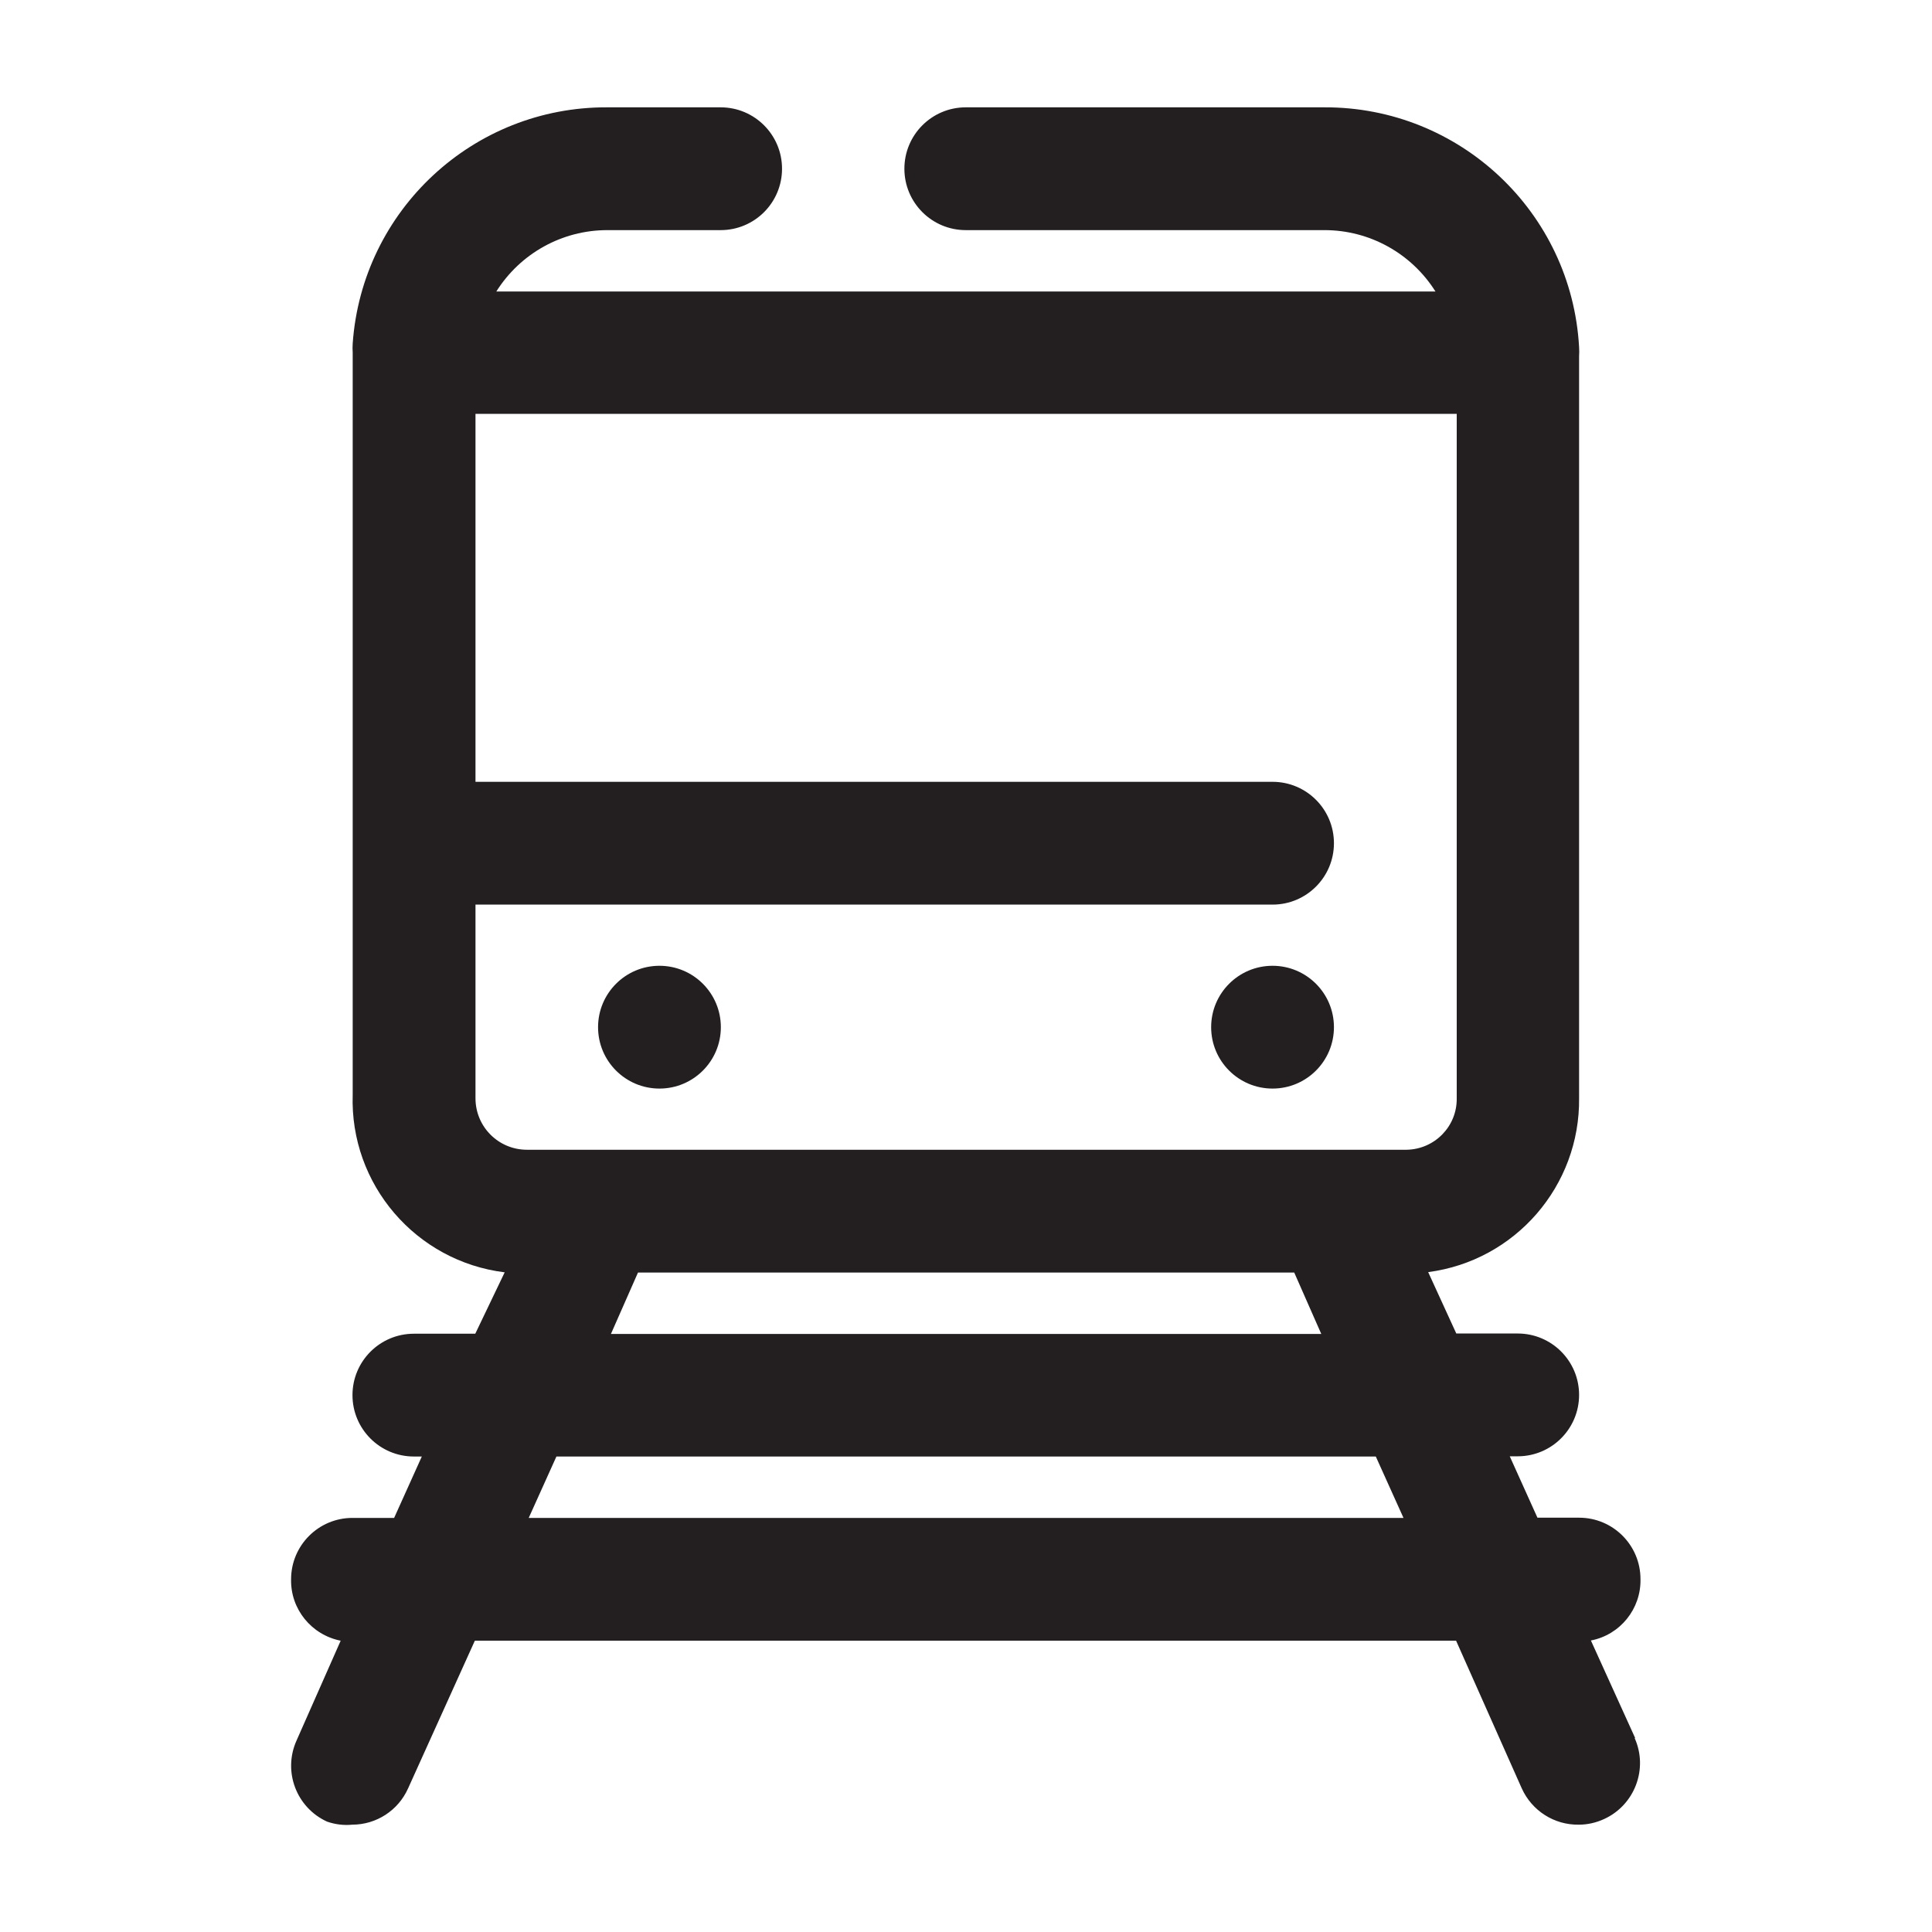
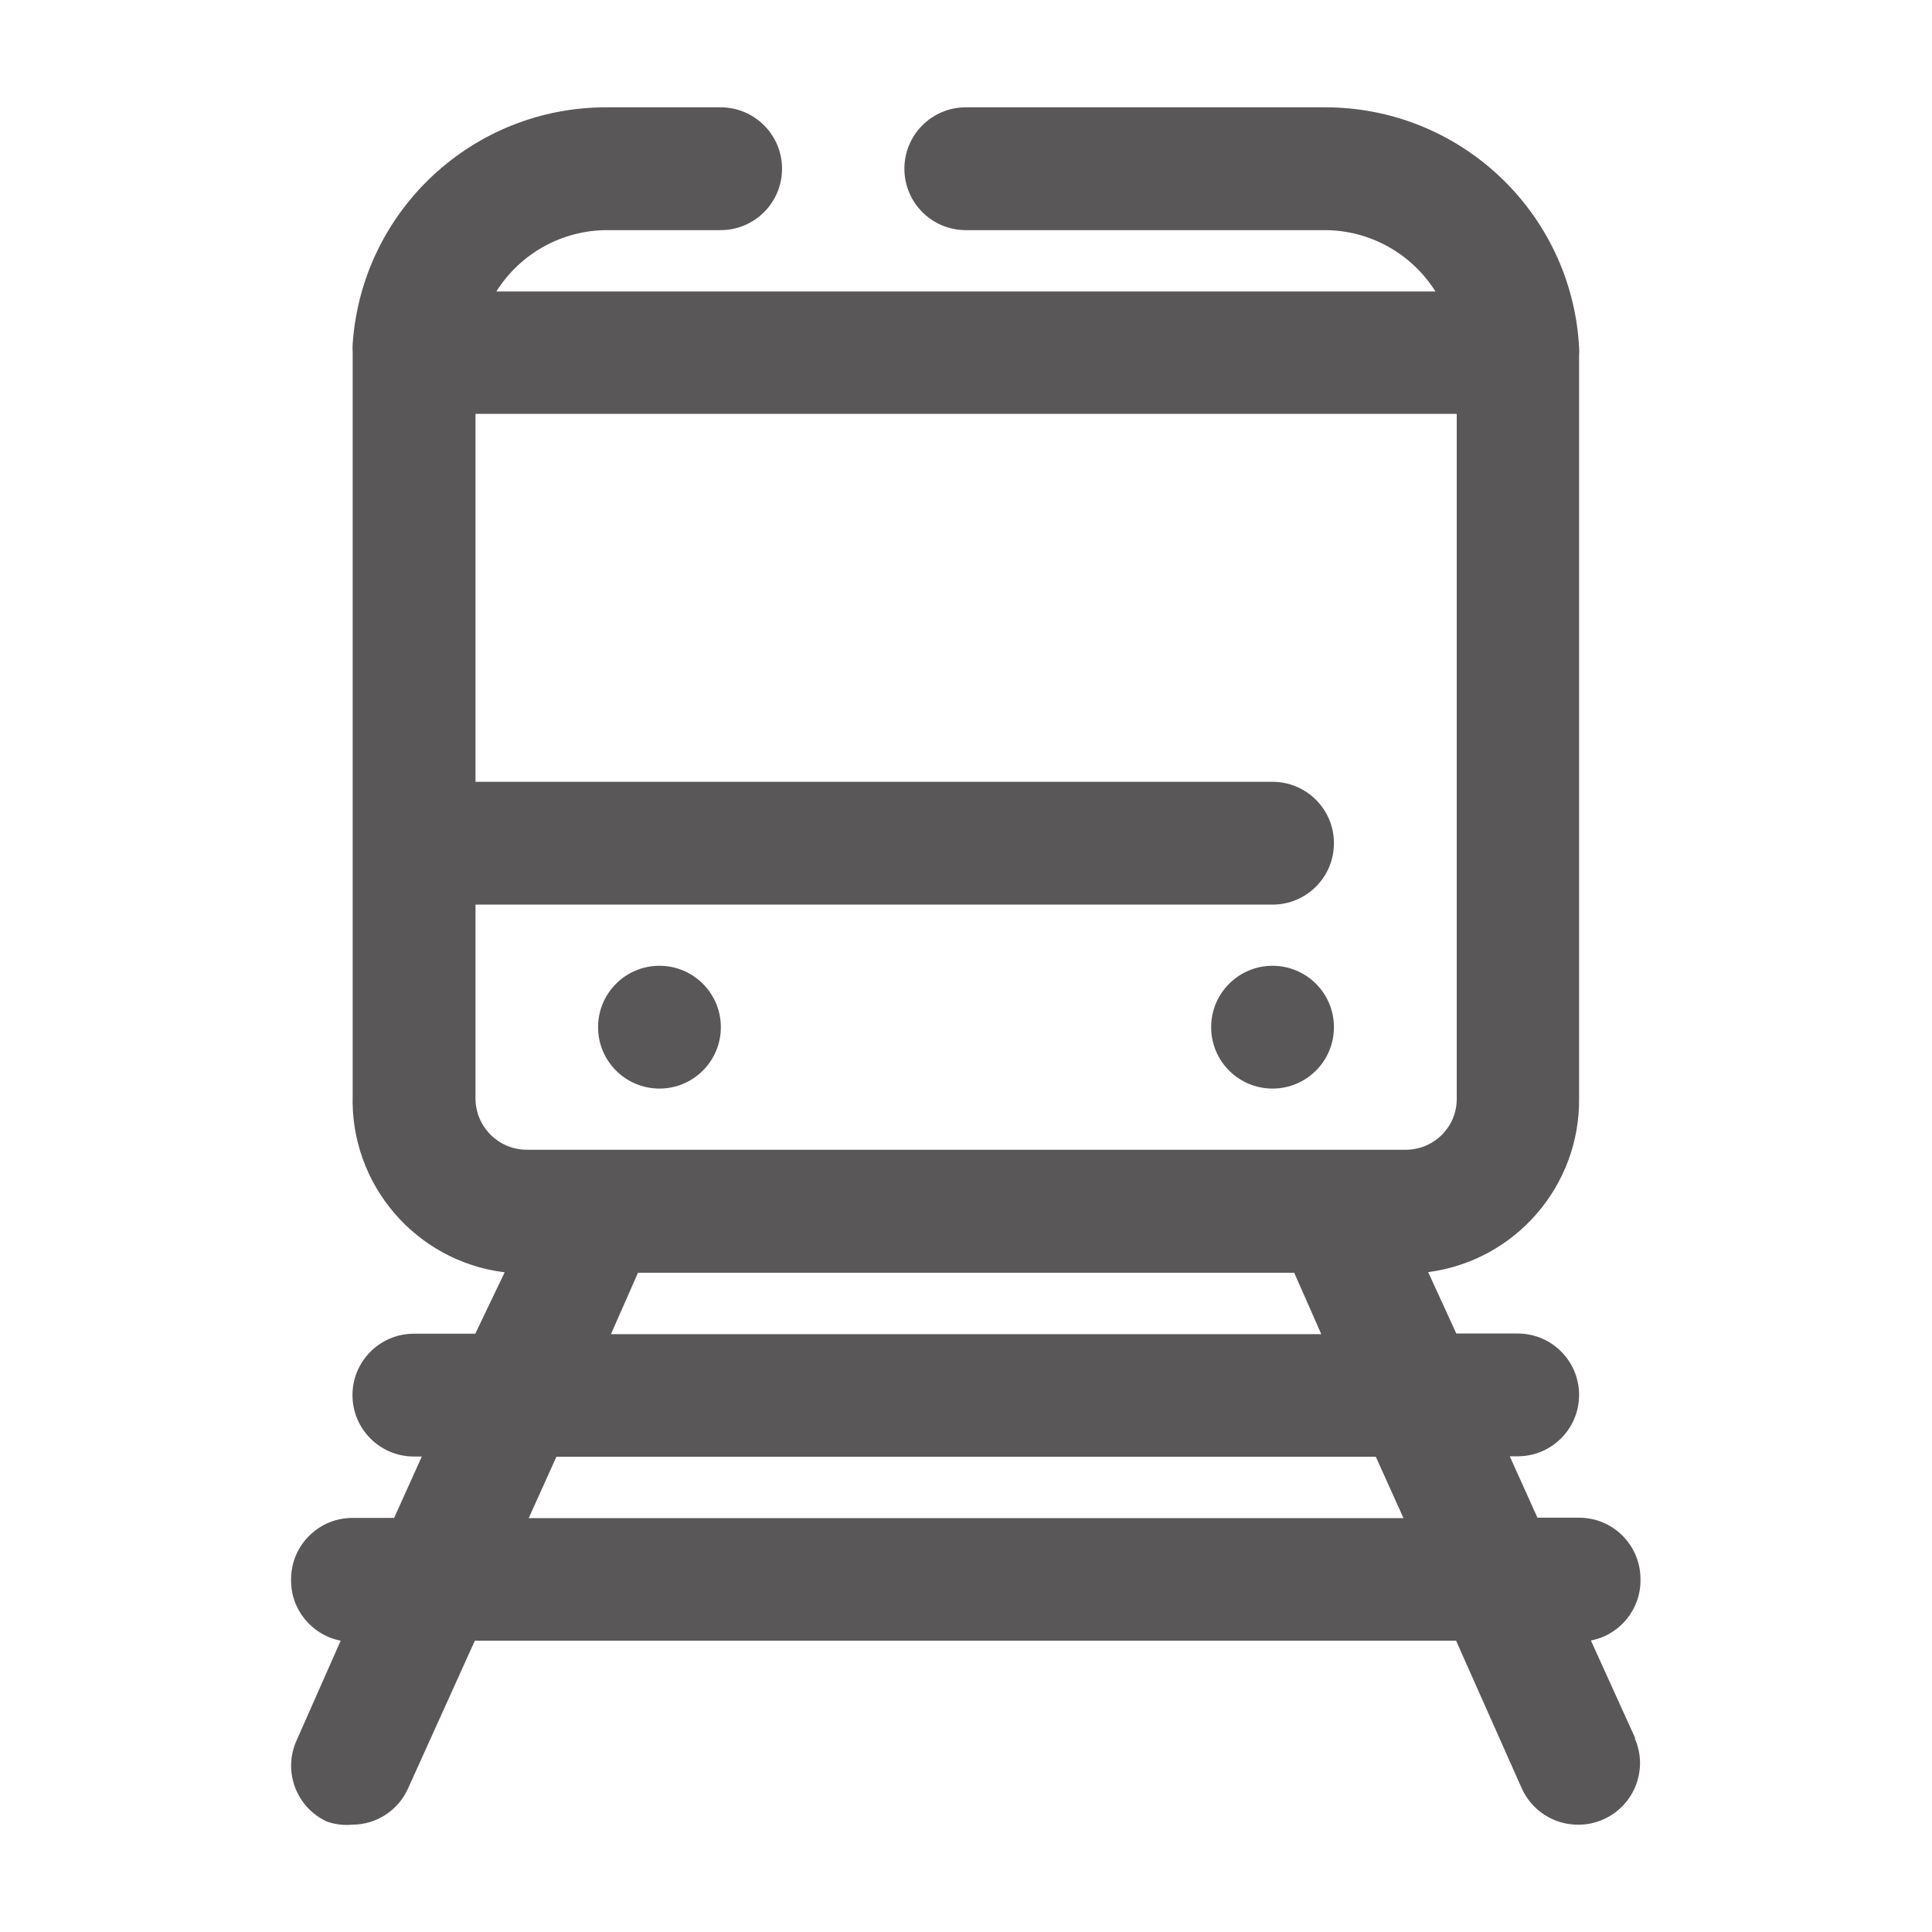
<svg xmlns="http://www.w3.org/2000/svg" id="_イヤー_2" width="90" height="90" viewBox="0 0 90 90">
  <defs>
-     <style>.cls-1{fill:none;}.cls-2{fill:#e8c1e1;}.cls-3{fill:#fff948;}.cls-4{fill:#231f20;}.cls-5{fill:url(#_規パターン_4);}.cls-6{fill:url(#_規パターン_2);}</style>
-     <pattern id="_規パターン_4" x="0" y="0" width="160" height="160" patternTransform="translate(-13929.01 -2181.3) scale(.14 -.14)" patternUnits="userSpaceOnUse" viewBox="0 0 160 160">
+     <style>.cls-1{fill:none;}.cls-2{fill:#e8c1e1;}.cls-3{fill:#fff948;}.cls-4{fill:#595757;}.cls-5{fill:url(#_規パターン_4);}.cls-6{fill:url(#_規パターン_2);}</style>
+     <pattern id="_規パターン_4" x="0" y="0" width="160" height="160" patternTransform="translate(-20935.43 -4722.52) scale(.14)" patternUnits="userSpaceOnUse" viewBox="0 0 160 160">
      <g>
        <rect class="cls-1" width="160" height="160" />
        <g>
          <rect class="cls-1" width="160" height="160" />
-           <circle class="cls-2" cx="160" cy="40" r="25" />
-           <circle class="cls-2" cx="80" r="25" />
-           <circle class="cls-2" cy="40" r="25" />
-           <circle class="cls-2" cx="160" cy="120" r="25" />
-           <circle class="cls-2" cx="80" cy="80" r="25" />
-           <circle class="cls-2" cy="120" r="25" />
-           <circle class="cls-2" cx="80" cy="160" r="25" />
+           <g>
+             <rect class="cls-1" width="160" height="160" />
+             <circle class="cls-2" cx="160" cy="120" r="25" />
+             <circle class="cls-2" cx="80" cy="160" r="25" />
+             <circle class="cls-2" cy="120" r="25" />
+             <circle class="cls-2" cx="160" cy="40" r="25" />
+             <circle class="cls-2" cx="80" cy="80" r="25" />
+             <circle class="cls-2" cy="40" r="25" />
+             <circle class="cls-2" cx="80" r="25" />
+           </g>
        </g>
      </g>
    </pattern>
-     <pattern id="_規パターン_2" x="0" y="0" width="140" height="140" patternTransform="translate(-13739.59 -2151.85) scale(.14 -.14)" patternUnits="userSpaceOnUse" viewBox="0 0 140 140">
+     <pattern id="_規パターン_2" x="0" y="0" width="140" height="140" patternTransform="translate(-20746.01 -4751.97) scale(.14)" patternUnits="userSpaceOnUse" viewBox="0 0 140 140">
      <g>
        <rect class="cls-1" width="140" height="140" />
        <g>
          <rect class="cls-1" width="140" height="140" />
-           <circle class="cls-3" cx="140" cy="35" r="25" />
-           <circle class="cls-3" cx="70" r="25" />
-           <circle class="cls-3" cy="35" r="25" />
-           <circle class="cls-3" cx="140" cy="105" r="25" />
-           <circle class="cls-3" cx="70" cy="70" r="25" />
-           <circle class="cls-3" cy="105" r="25" />
-           <circle class="cls-3" cx="70" cy="140" r="25" />
+           <g>
+             <rect class="cls-1" width="140" height="140" />
+             <circle class="cls-3" cx="140" cy="105" r="25" />
+             <circle class="cls-3" cx="70" cy="140" r="25" />
+             <circle class="cls-3" cy="105" r="25" />
+             <circle class="cls-3" cx="140" cy="35" r="25" />
+             <circle class="cls-3" cx="70" cy="70" r="25" />
+             <circle class="cls-3" cy="35" r="25" />
+             <circle class="cls-3" cx="70" r="25" />
+           </g>
        </g>
      </g>
    </pattern>
  </defs>
-   <g id="_イヤー_1-2">
-     <g id="dot">
-       <rect id="dot1" class="cls-5" width="60" height="54.64" />
-     </g>
-     <g id="dot-2">
-       <rect id="dot2" class="cls-6" x="30" y="35.36" width="60" height="54.64" />
-     </g>
-     <g id="train">
-       <path class="cls-4" d="M76.17,80.96l-2.06-4.54c1.36-.26,2.34-1.47,2.31-2.86,0-1.58-1.28-2.86-2.86-2.86h-1.94l-1.29-2.86h.37c1.58,0,2.86-1.28,2.86-2.86s-1.28-2.86-2.86-2.86h-2.86l-1.31-2.86c4.06-.53,7.08-4.02,7.03-8.11V16.6c0-.09,0,0,0,0,.01-.14,.01-.29,0-.43-.35-6.28-5.56-11.19-11.86-11.17h-16.71c-1.58,0-2.86,1.28-2.86,2.86s1.28,2.86,2.86,2.86h16.71c2.1,0,4.05,1.08,5.17,2.86H23.12c1.12-1.78,3.07-2.86,5.17-2.86h5.28c1.58,0,2.86-1.28,2.86-2.86s-1.28-2.86-2.86-2.86h-5.28c-6.23-.03-11.42,4.78-11.86,11-.01,.14-.01,.29,0,.43h0V50.99c-.14,4.18,2.94,7.77,7.08,8.28l-1.37,2.86h-2.86c-1.58,0-2.86,1.28-2.86,2.86s1.28,2.86,2.86,2.86h.37l-1.29,2.86h-1.94c-1.58,0-2.86,1.28-2.86,2.86-.03,1.39,.95,2.59,2.31,2.86l-2.06,4.66c-.64,1.44,0,3.12,1.43,3.77,.38,.13,.78,.18,1.17,.14,1.12,0,2.14-.66,2.6-1.69l3.11-6.88h45.71l3.06,6.88c.47,1.04,1.51,1.71,2.66,1.69,.4,0,.8-.09,1.17-.26,1.43-.65,2.07-2.34,1.43-3.77ZM22.15,51.17v-9.03H59.28c1.58,0,2.86-1.28,2.86-2.86s-1.28-2.86-2.86-2.86H22.15V19.28h45.71v31.88c.02,1.31-1.03,2.38-2.34,2.4-.02,0-.04,0-.06,0H24.55c-1.33,0-2.4-1.07-2.4-2.4h0Zm7.57,8.11h30.57l1.26,2.86H28.46l1.26-2.86Zm-5.09,11.43l1.29-2.86h38.17l1.29,2.86H24.63Z" />
-       <path class="cls-4" d="M30.72,50.71c1.58,0,2.86-1.28,2.86-2.86s-1.28-2.86-2.86-2.86h0c-1.58,0-2.86,1.28-2.86,2.86s1.28,2.86,2.86,2.86Z" />
-       <path class="cls-4" d="M59.28,50.71c1.58,0,2.86-1.28,2.86-2.86s-1.28-2.86-2.86-2.86h0c-1.58,0-2.86,1.28-2.86,2.86s1.28,2.86,2.86,2.86Z" />
+   <g id="_イヤー_2-2">
+     <g id="_イヤー_1-2">
+       <g id="dot">
+         <rect id="dot1" class="cls-5" width="60" height="54.64" />
+       </g>
+       <g id="dot-2">
+         <rect id="dot2" class="cls-6" x="30" y="35.36" width="60" height="54.64" />
+       </g>
+       <g id="train">
+         <path class="cls-4" d="M76.17,80.96l-2.06-4.54c1.36-.26,2.34-1.47,2.31-2.86,0-1.58-1.28-2.86-2.86-2.86h-1.94l-1.29-2.86h.37c1.58,0,2.86-1.28,2.86-2.86s-1.28-2.86-2.86-2.86h-2.86l-1.31-2.86c4.06-.53,7.08-4.02,7.03-8.11V16.6c0-.09,0,0,0,0,.01-.14,.01-.29,0-.43-.35-6.28-5.56-11.19-11.86-11.17h-16.71c-1.58,0-2.86,1.28-2.86,2.86s1.28,2.86,2.86,2.86h16.71c2.1,0,4.05,1.08,5.17,2.86H23.12c1.12-1.78,3.07-2.86,5.17-2.86h5.28c1.58,0,2.86-1.28,2.86-2.86s-1.28-2.86-2.86-2.86h-5.28c-6.23-.03-11.42,4.78-11.86,11-.01,.14-.01,.29,0,.43h0V50.99c-.14,4.18,2.94,7.77,7.08,8.28l-1.37,2.86h-2.86c-1.58,0-2.86,1.28-2.86,2.86s1.28,2.86,2.86,2.86h.37l-1.29,2.86h-1.94c-1.58,0-2.86,1.28-2.86,2.86-.03,1.39,.95,2.59,2.31,2.86l-2.06,4.66c-.64,1.44,0,3.12,1.43,3.77,.38,.13,.78,.18,1.17,.14,1.12,0,2.14-.66,2.6-1.69l3.11-6.88h45.71l3.06,6.88c.47,1.04,1.51,1.71,2.66,1.69,.4,0,.8-.09,1.17-.26,1.43-.65,2.07-2.34,1.43-3.77h.02ZM22.15,51.17v-9.03H59.28c1.58,0,2.86-1.28,2.86-2.86s-1.28-2.86-2.86-2.86H22.15V19.28h45.71v31.88c.02,1.31-1.03,2.38-2.34,2.4H24.55c-1.33,0-2.4-1.07-2.4-2.4h0Zm7.57,8.12h30.57l1.26,2.86H28.46l1.26-2.86Zm-5.09,11.43l1.29-2.86h38.17l1.29,2.86H24.63Z" />
+         <path class="cls-4" d="M30.72,50.71c1.58,0,2.86-1.28,2.86-2.86s-1.28-2.86-2.86-2.86h0c-1.58,0-2.86,1.28-2.86,2.86s1.28,2.86,2.86,2.86Z" />
+         <path class="cls-4" d="M59.28,50.71c1.58,0,2.86-1.28,2.86-2.86s-1.28-2.86-2.86-2.86h0c-1.58,0-2.86,1.28-2.86,2.86s1.28,2.86,2.86,2.86Z" />
+       </g>
    </g>
  </g>
</svg>
